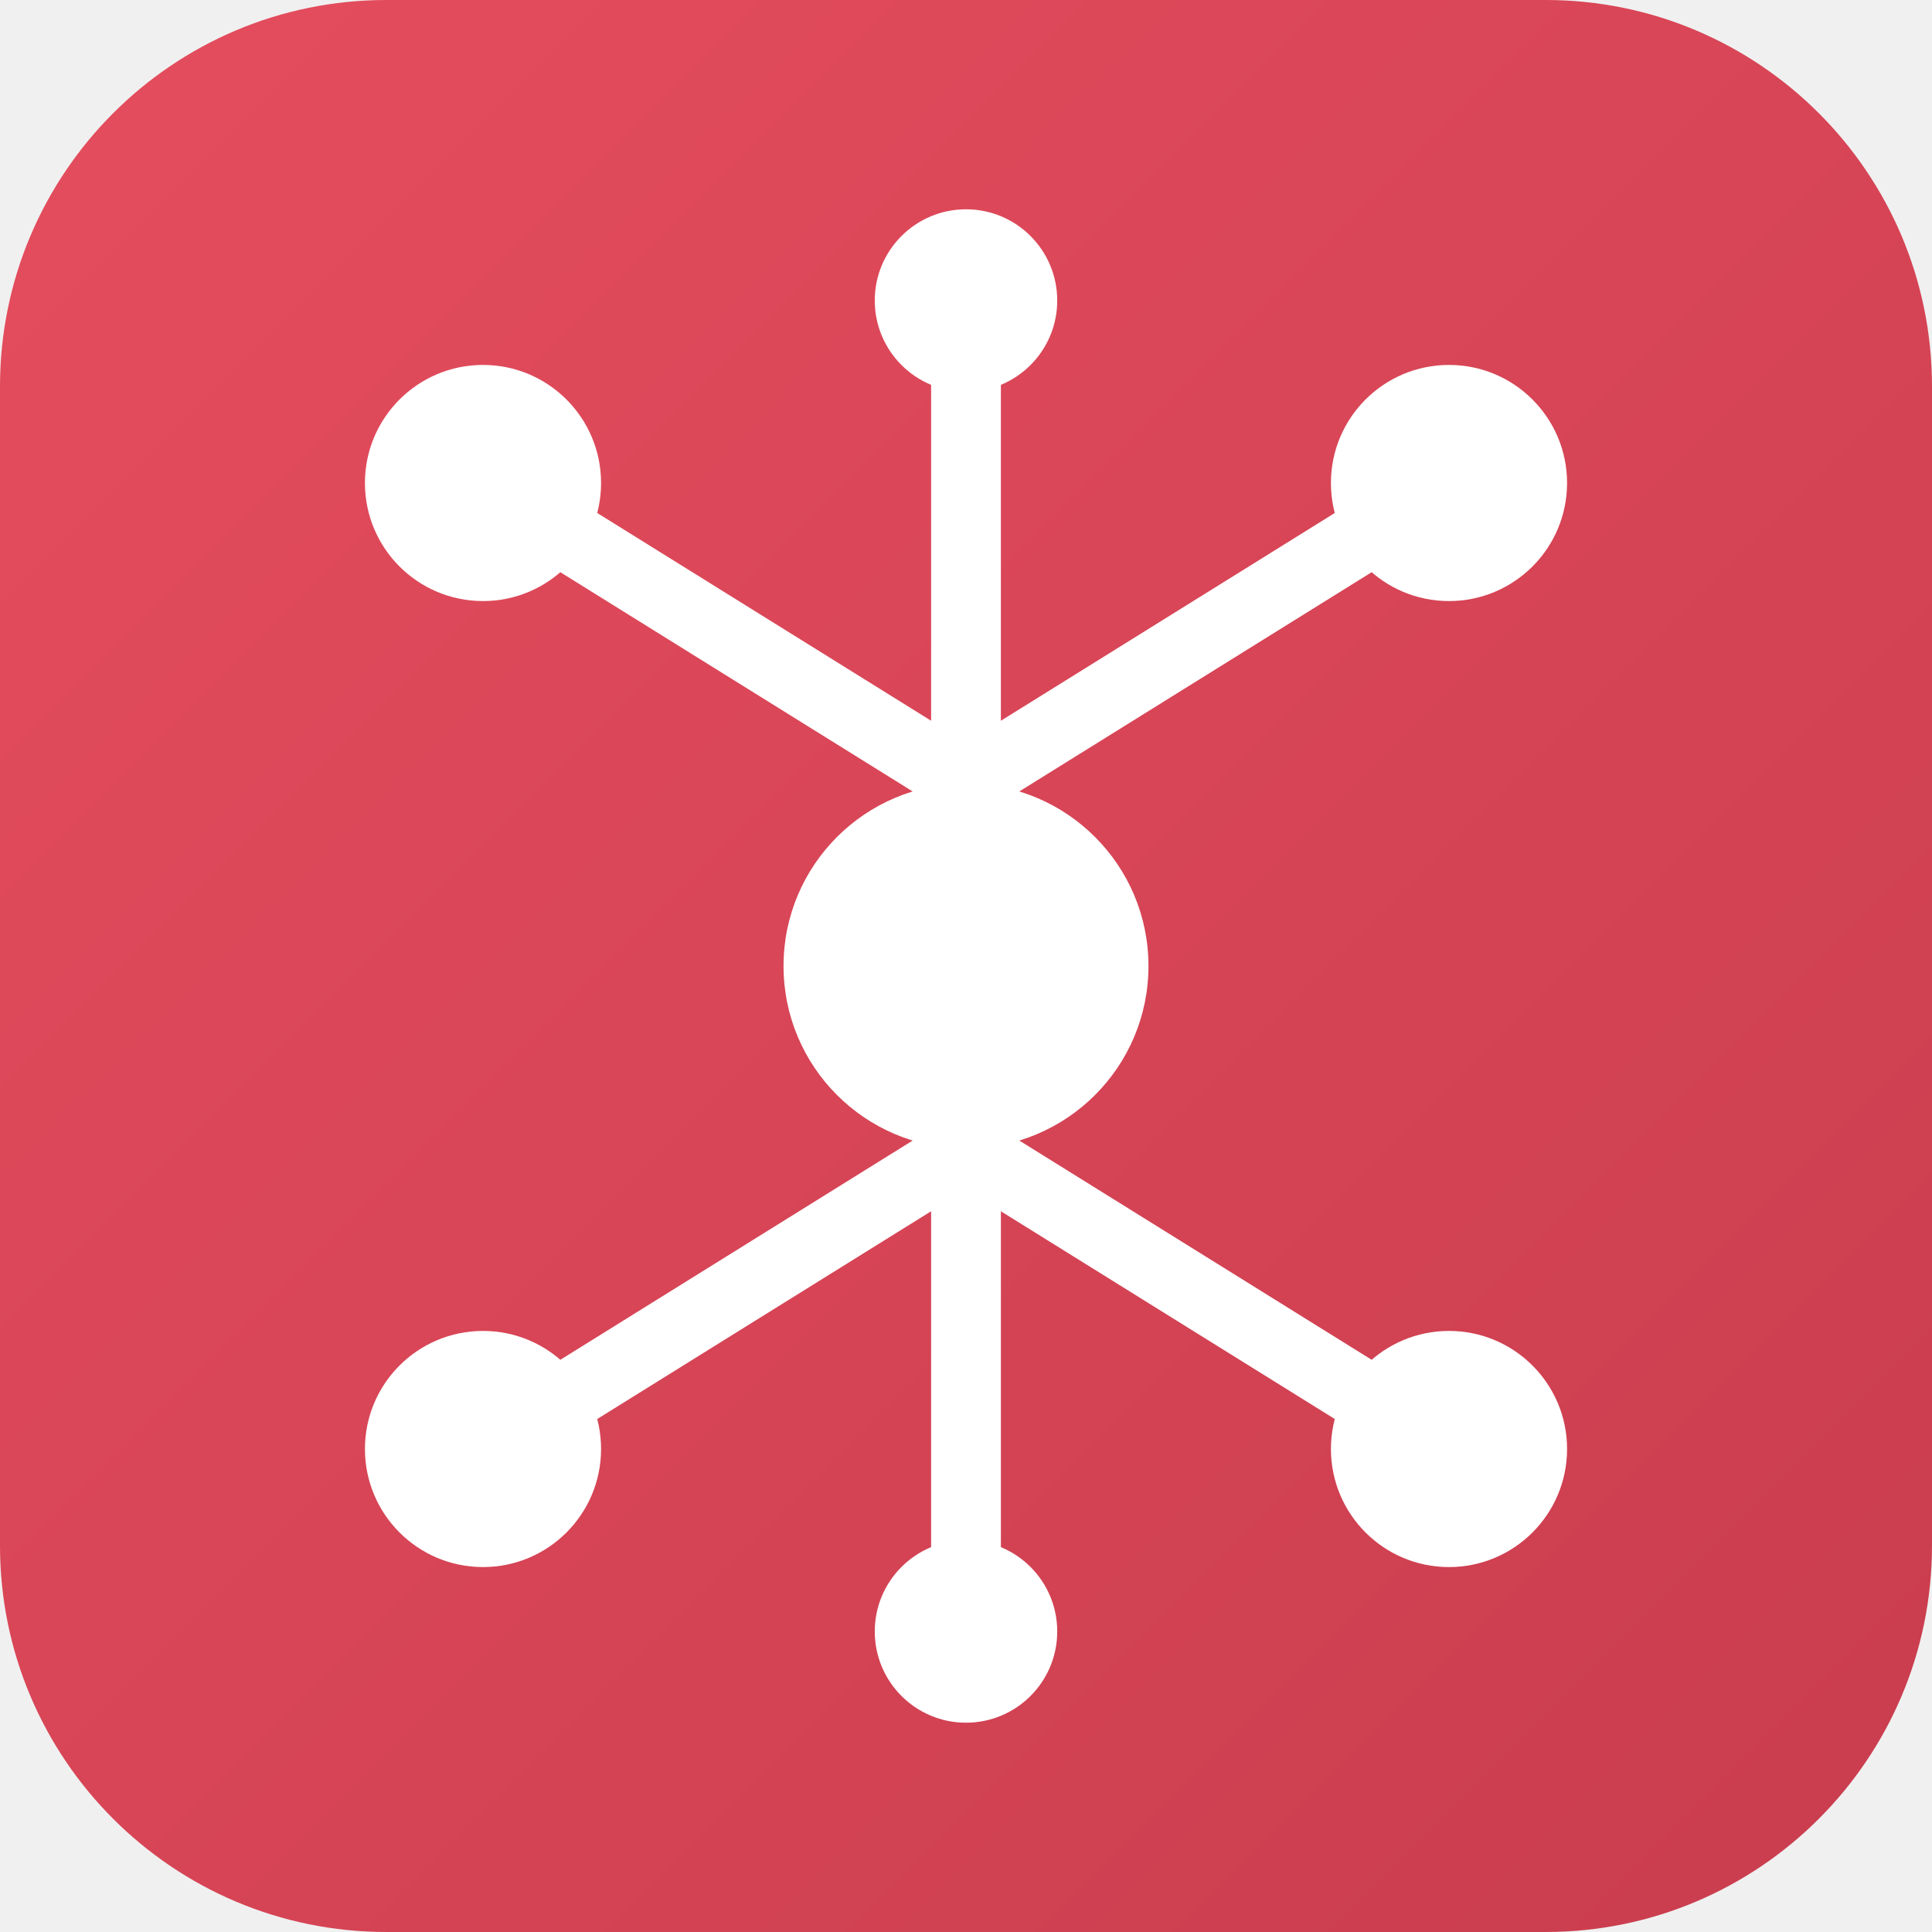
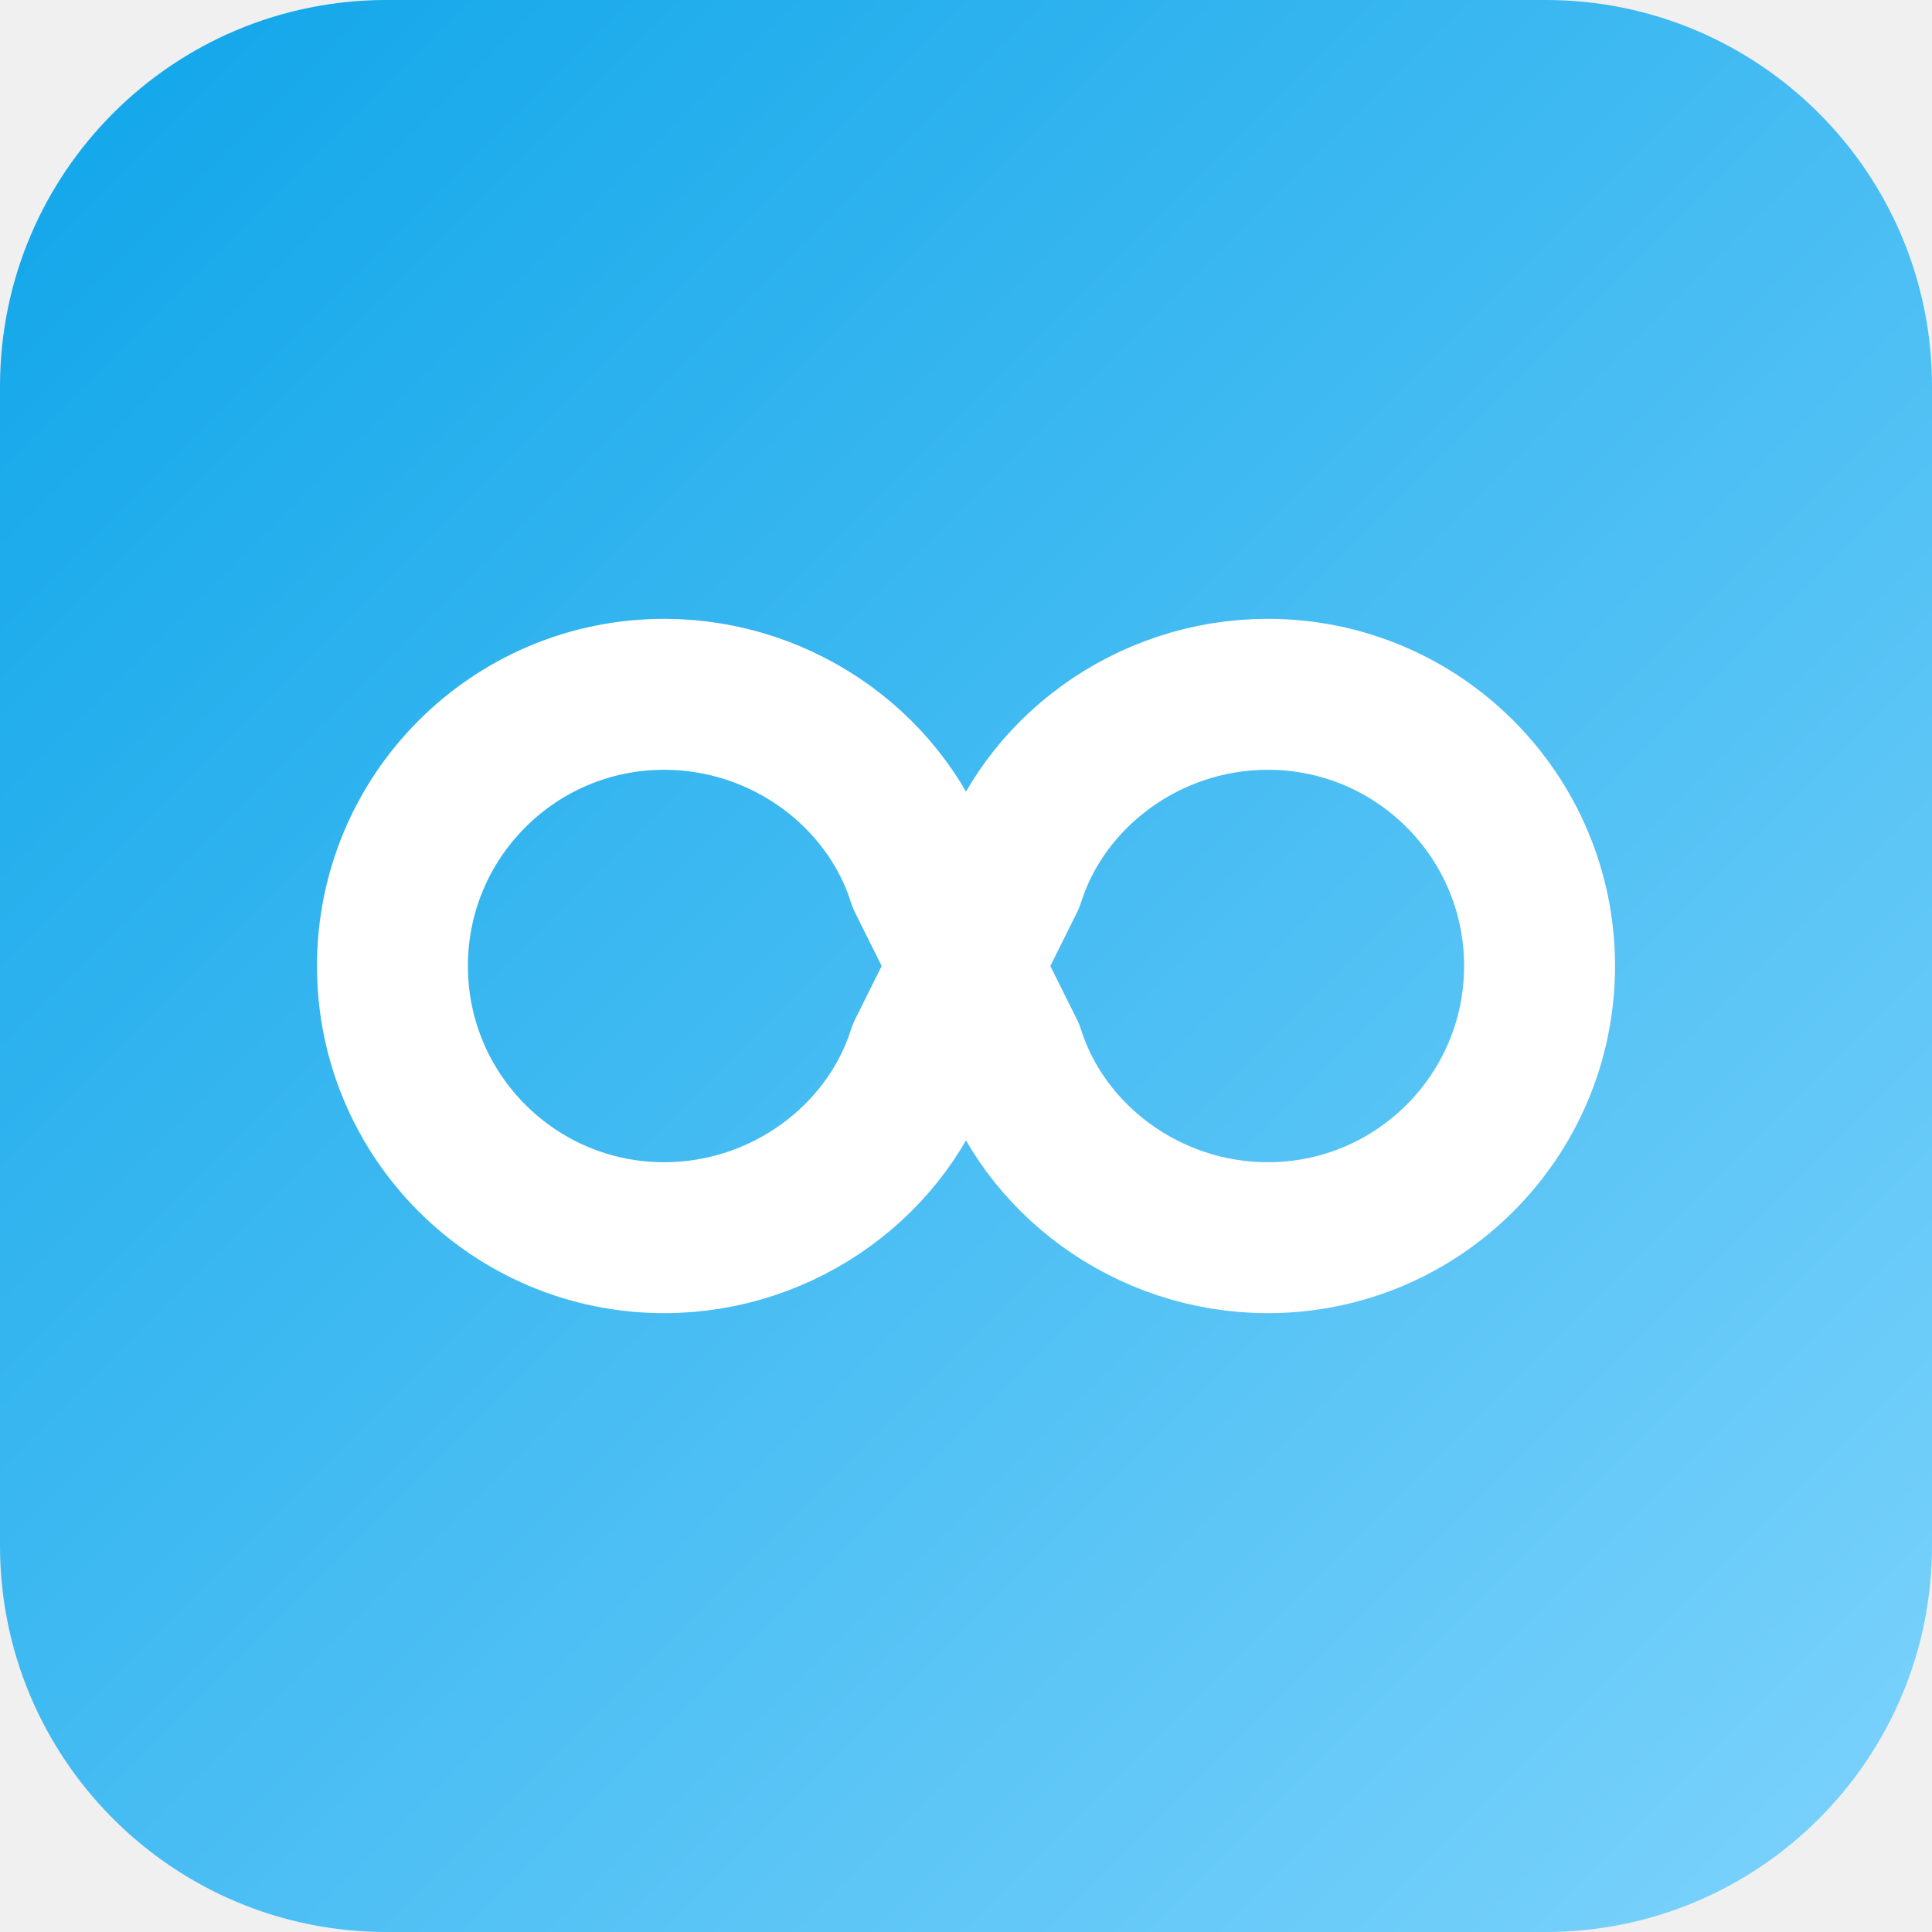
<svg xmlns="http://www.w3.org/2000/svg" width="180" height="180" viewBox="0 0 180 180" fill="none">
  <rect width="180" height="180" rx="36" fill="url(#gradient)" />
-   <circle cx="90" cy="90" r="17" fill="white" />
-   <circle cx="45" cy="45" r="11" fill="white" />
-   <circle cx="135" cy="45" r="11" fill="white" />
-   <circle cx="45" cy="135" r="11" fill="white" />
-   <circle cx="135" cy="135" r="11" fill="white" />
-   <circle cx="90" cy="28" r="8.5" fill="white" />
-   <circle cx="90" cy="152" r="8.5" fill="white" />
-   <line x1="90" y1="73" x2="45" y2="45" stroke="white" stroke-width="6.5" stroke-linecap="round" />
-   <line x1="90" y1="73" x2="135" y2="45" stroke="white" stroke-width="6.5" stroke-linecap="round" />
-   <line x1="90" y1="107" x2="45" y2="135" stroke="white" stroke-width="6.5" stroke-linecap="round" />
-   <line x1="90" y1="107" x2="135" y2="135" stroke="white" stroke-width="6.5" stroke-linecap="round" />
-   <line x1="90" y1="73" x2="90" y2="28" stroke="white" stroke-width="6.5" stroke-linecap="round" />
-   <line x1="90" y1="107" x2="90" y2="152" stroke="white" stroke-width="6.5" stroke-linecap="round" />
+   <g transform="translate(22.5, 22.5) scale(5.625)">
+     <path d="M7 7.5C4.515 7.5 2.5 9.515 2.5 12C2.5 14.485 4.515 16.5 7 16.5C8.99 16.5 10.723 15.204 11.285 13.435L12.715 10.565C13.277 8.796 15.01 7.5 17 7.5C19.485 7.5 21.5 9.515 21.5 12C21.5 14.485 19.485 16.5 17 16.5C15.01 16.5 13.277 15.204 12.715 13.435L11.285 10.565C10.723 8.796 8.99 7.5 7 7.5Z" stroke="white" stroke-width="2.5" stroke-linecap="round" stroke-linejoin="round" />
+   </g>
  <defs>
    <linearGradient id="gradient" x1="0" y1="0" x2="180" y2="180" gradientUnits="userSpaceOnUse">
-       <stop stop-color="#E54D5E" />
-       <stop offset="1" stop-color="#C93D4E" />
+       <stop stop-color="#0ea5e9" />
+       <stop offset="1" stop-color="#7dd3fc" />
    </linearGradient>
  </defs>
</svg>
